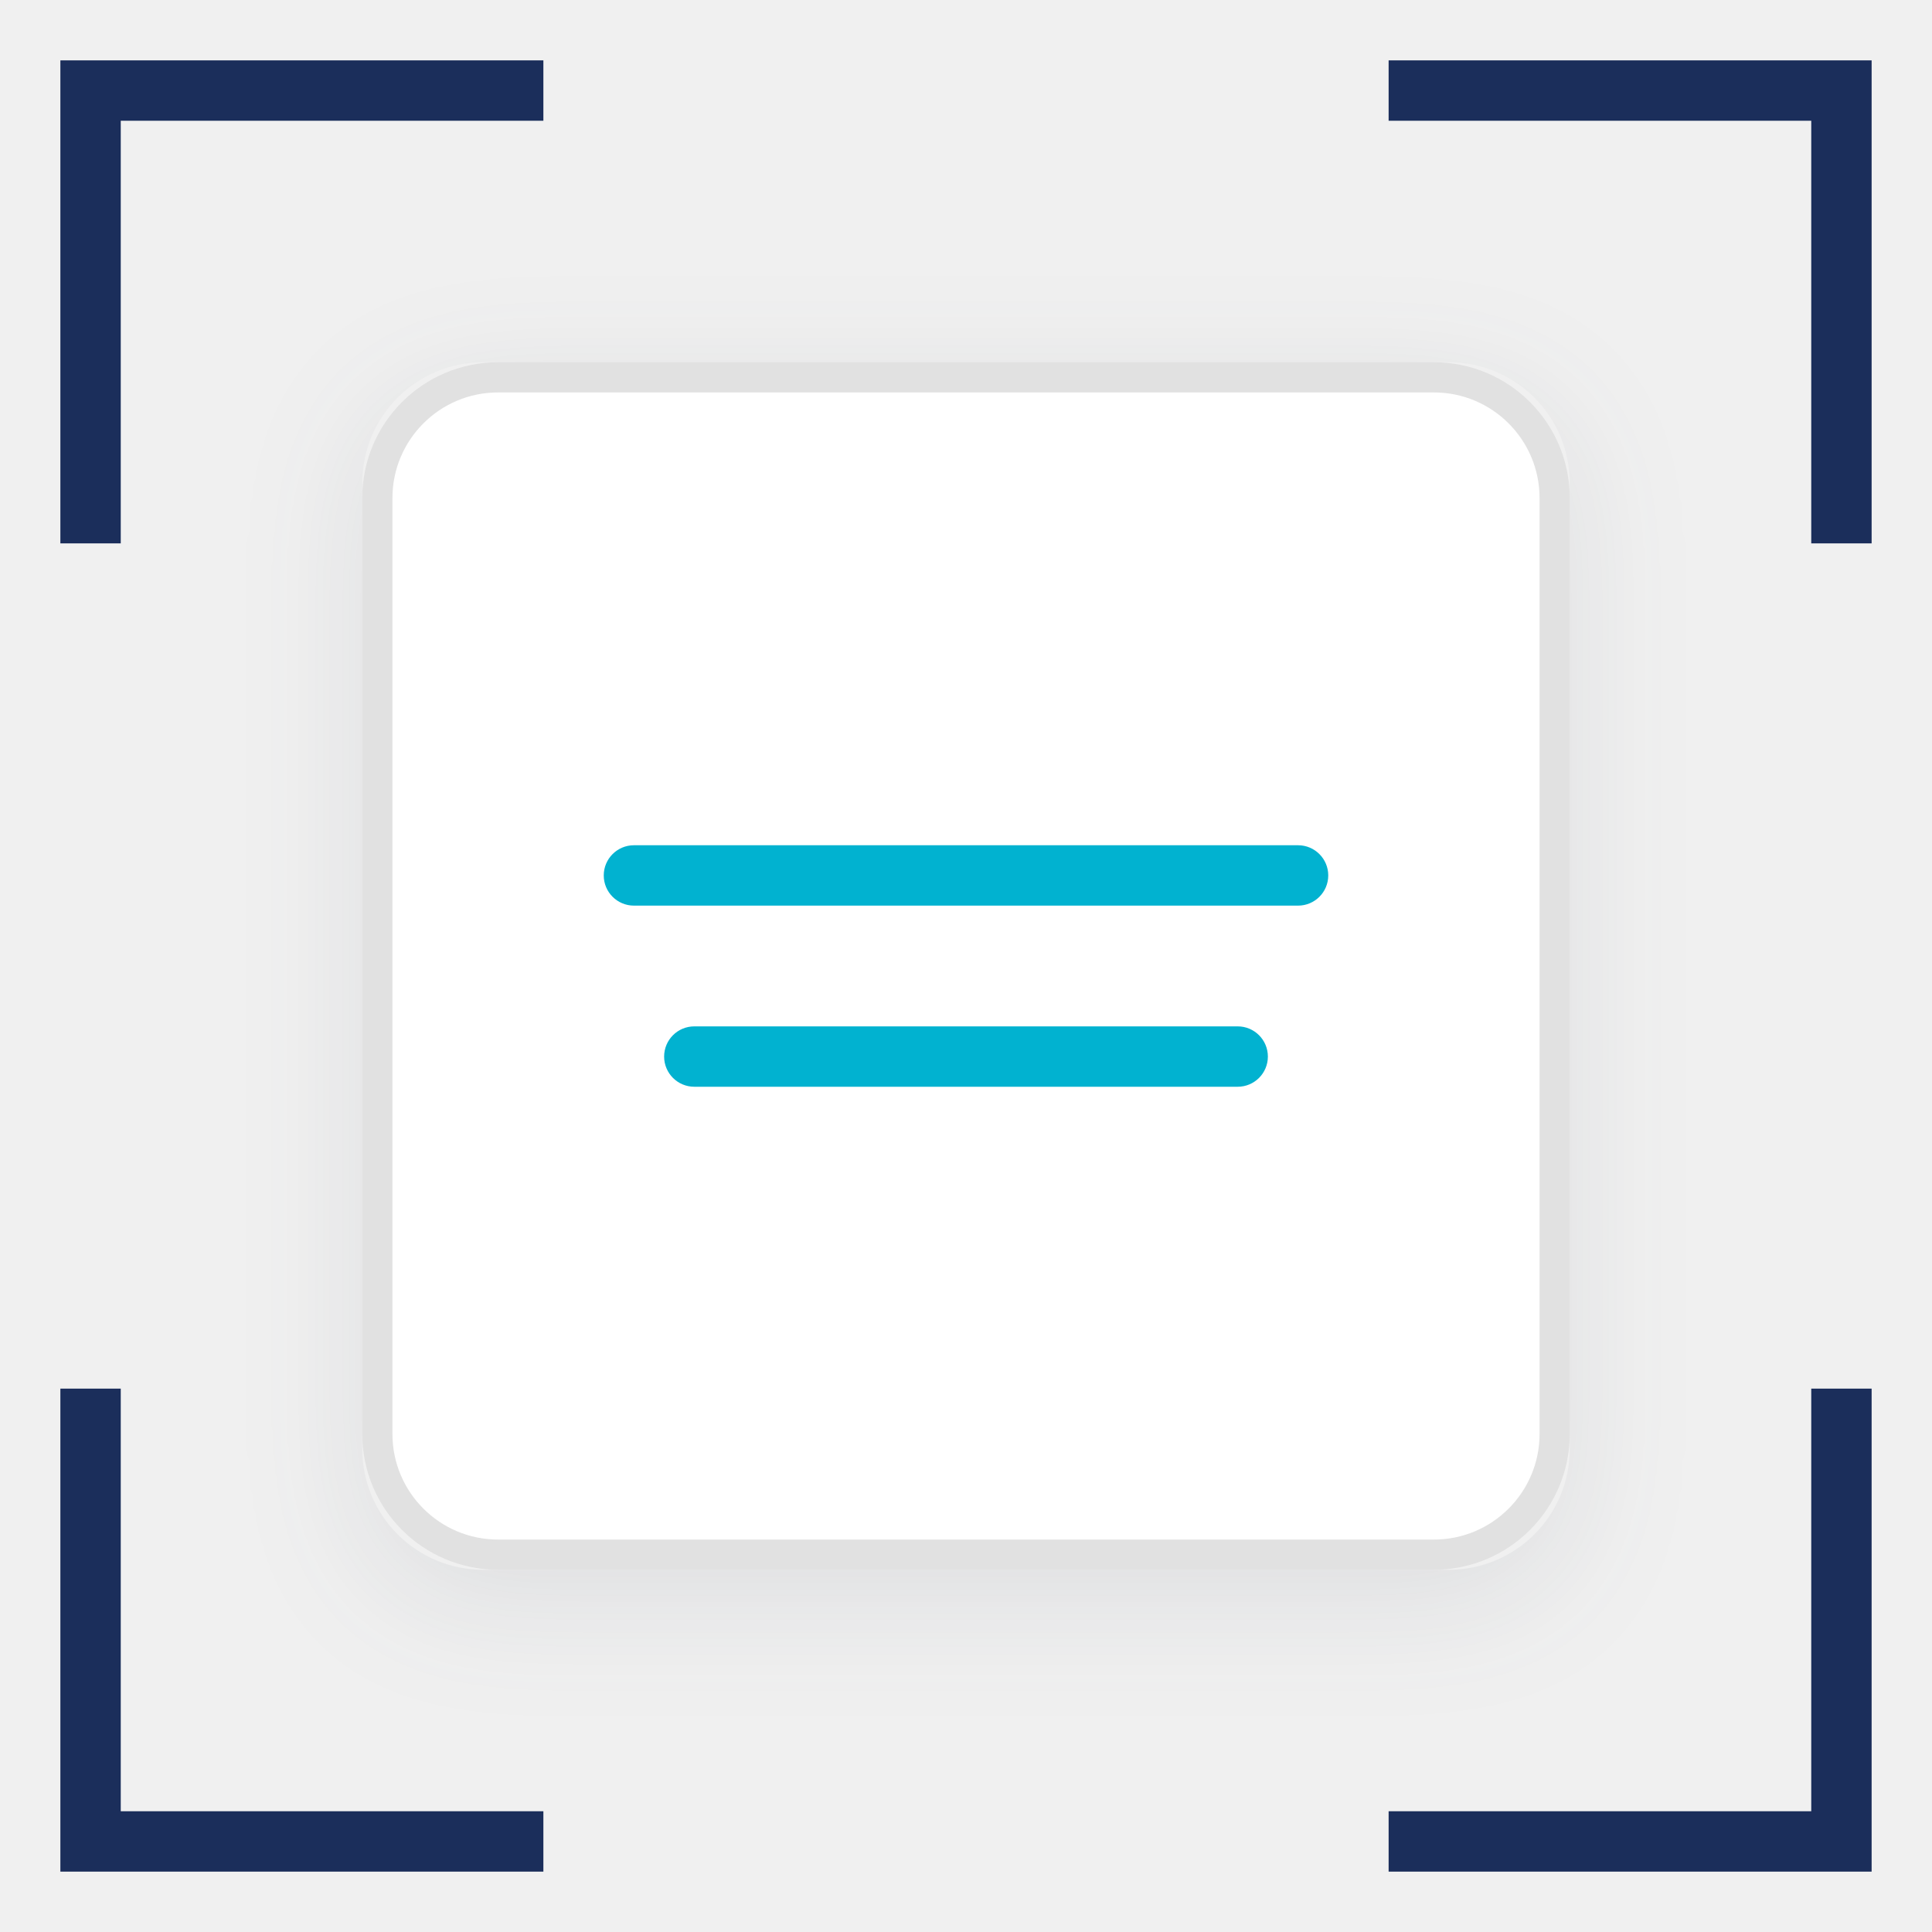
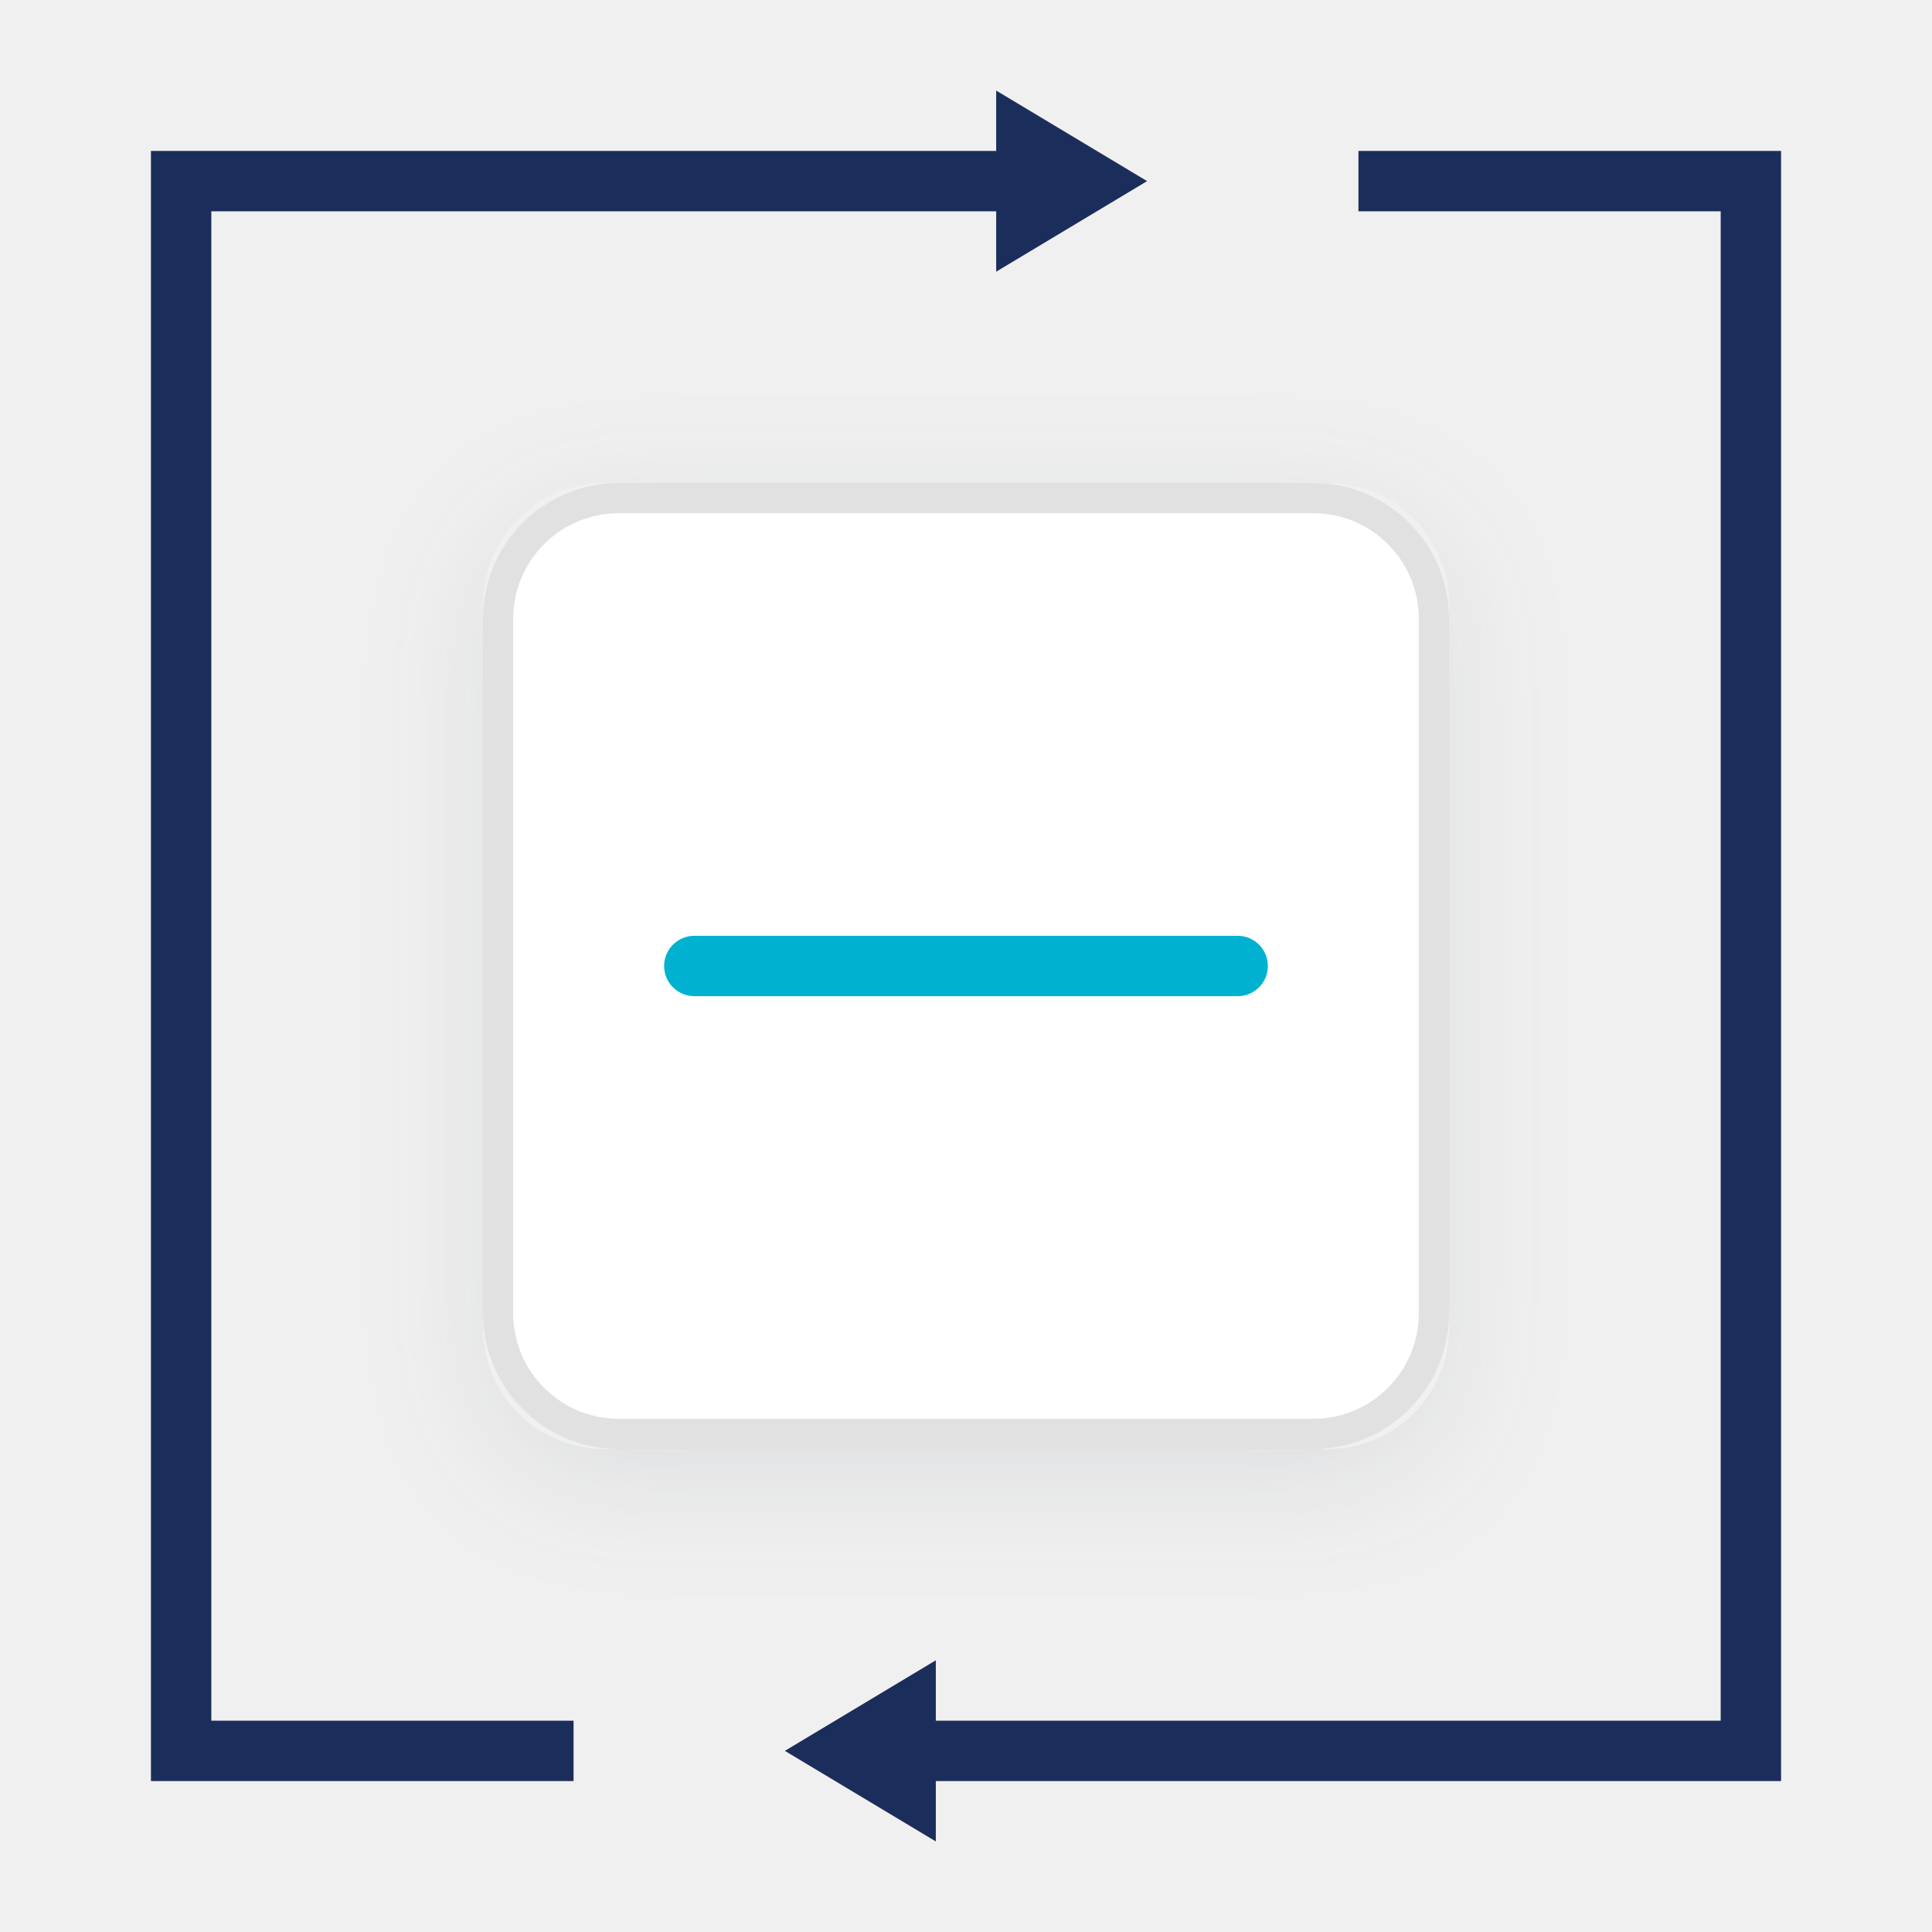
<svg xmlns="http://www.w3.org/2000/svg" xmlns:xlink="http://www.w3.org/1999/xlink" width="64" height="64" viewBox="0 0 64 64">
  <defs>
-     <rect id="reusable-blocks-b" width="40" height="40" x="0" y="0" rx="4" />
-     <filter id="reusable-blocks-a" width="132.5%" height="132.5%" x="-16.2%" y="-13.8%" filterUnits="objectBoundingBox">
+     <rect id="reusable-blocks-b" width="32" height="32" x="0" y="0" rx="4" />
+     <filter id="reusable-blocks-a" width="140.6%" height="140.6%" x="-20.3%" y="-17.2%" filterUnits="objectBoundingBox">
      <feOffset dy="1" in="SourceAlpha" result="shadowOffsetOuter1" />
      <feGaussianBlur in="shadowOffsetOuter1" result="shadowBlurOuter1" stdDeviation="2" />
      <feComposite in="shadowBlurOuter1" in2="SourceAlpha" operator="out" result="shadowBlurOuter1" />
      <feColorMatrix in="shadowBlurOuter1" values="0 0 0 0 0.22   0 0 0 0 0.259   0 0 0 0 0.329  0 0 0 0.1 0" />
    </filter>
  </defs>
  <g fill="none" fill-rule="evenodd">
-     <path fill="#1B2E5B" d="M16 0L16 2 2 2 2 16 0 16 0 0 16 0zM60 16L58 16 58 2 44 2 44 0 60 0 60 16zM44 60L44 58 58 58 58 44 60 44 60 60 44 60zM2 44L2 58 16 58 16 60 0 60 0 44 2 44z" transform="translate(2 2)" />
-     <g transform="translate(12 12)">
+     <g fill="#1B2E5B" transform="translate(5 3)">
+       <path d="M29,2 L29,4 L2,4 L2,54 L14,54 L14,56 L0,56 L0,2 L29,2 Z" />
+       <polygon points="28 0 33 3 28 6" />
+       <g transform="rotate(180 27 29)">
+         <path d="M29,2 L29,4 L2,4 L2,54 L14,54 L14,56 L0,56 L0,2 L29,2 Z" />
+         <polygon points="28 0 33 3 28 6" />
+       </g>
+     </g>
+     <g transform="translate(16 16)">
      <use fill="#000" filter="url(#reusable-blocks-a)" xlink:href="#reusable-blocks-b" />
-       <rect width="39" height="39" x=".5" y=".5" fill="#FFF" stroke="#E1E1E1" stroke-linejoin="square" rx="4" />
-       <rect width="24" height="2" x="8" y="16" fill="#01B2D0" rx="1" />
-       <rect width="20" height="2" x="10" y="22" fill="#01B2D0" rx="1" />
+       <rect width="31" height="31" x=".5" y=".5" fill="#FFF" stroke="#E1E1E1" stroke-linejoin="square" rx="4" />
+       <rect width="20" height="2" x="6" y="15" fill="#01B2D0" rx="1" />
    </g>
  </g>
</svg>
